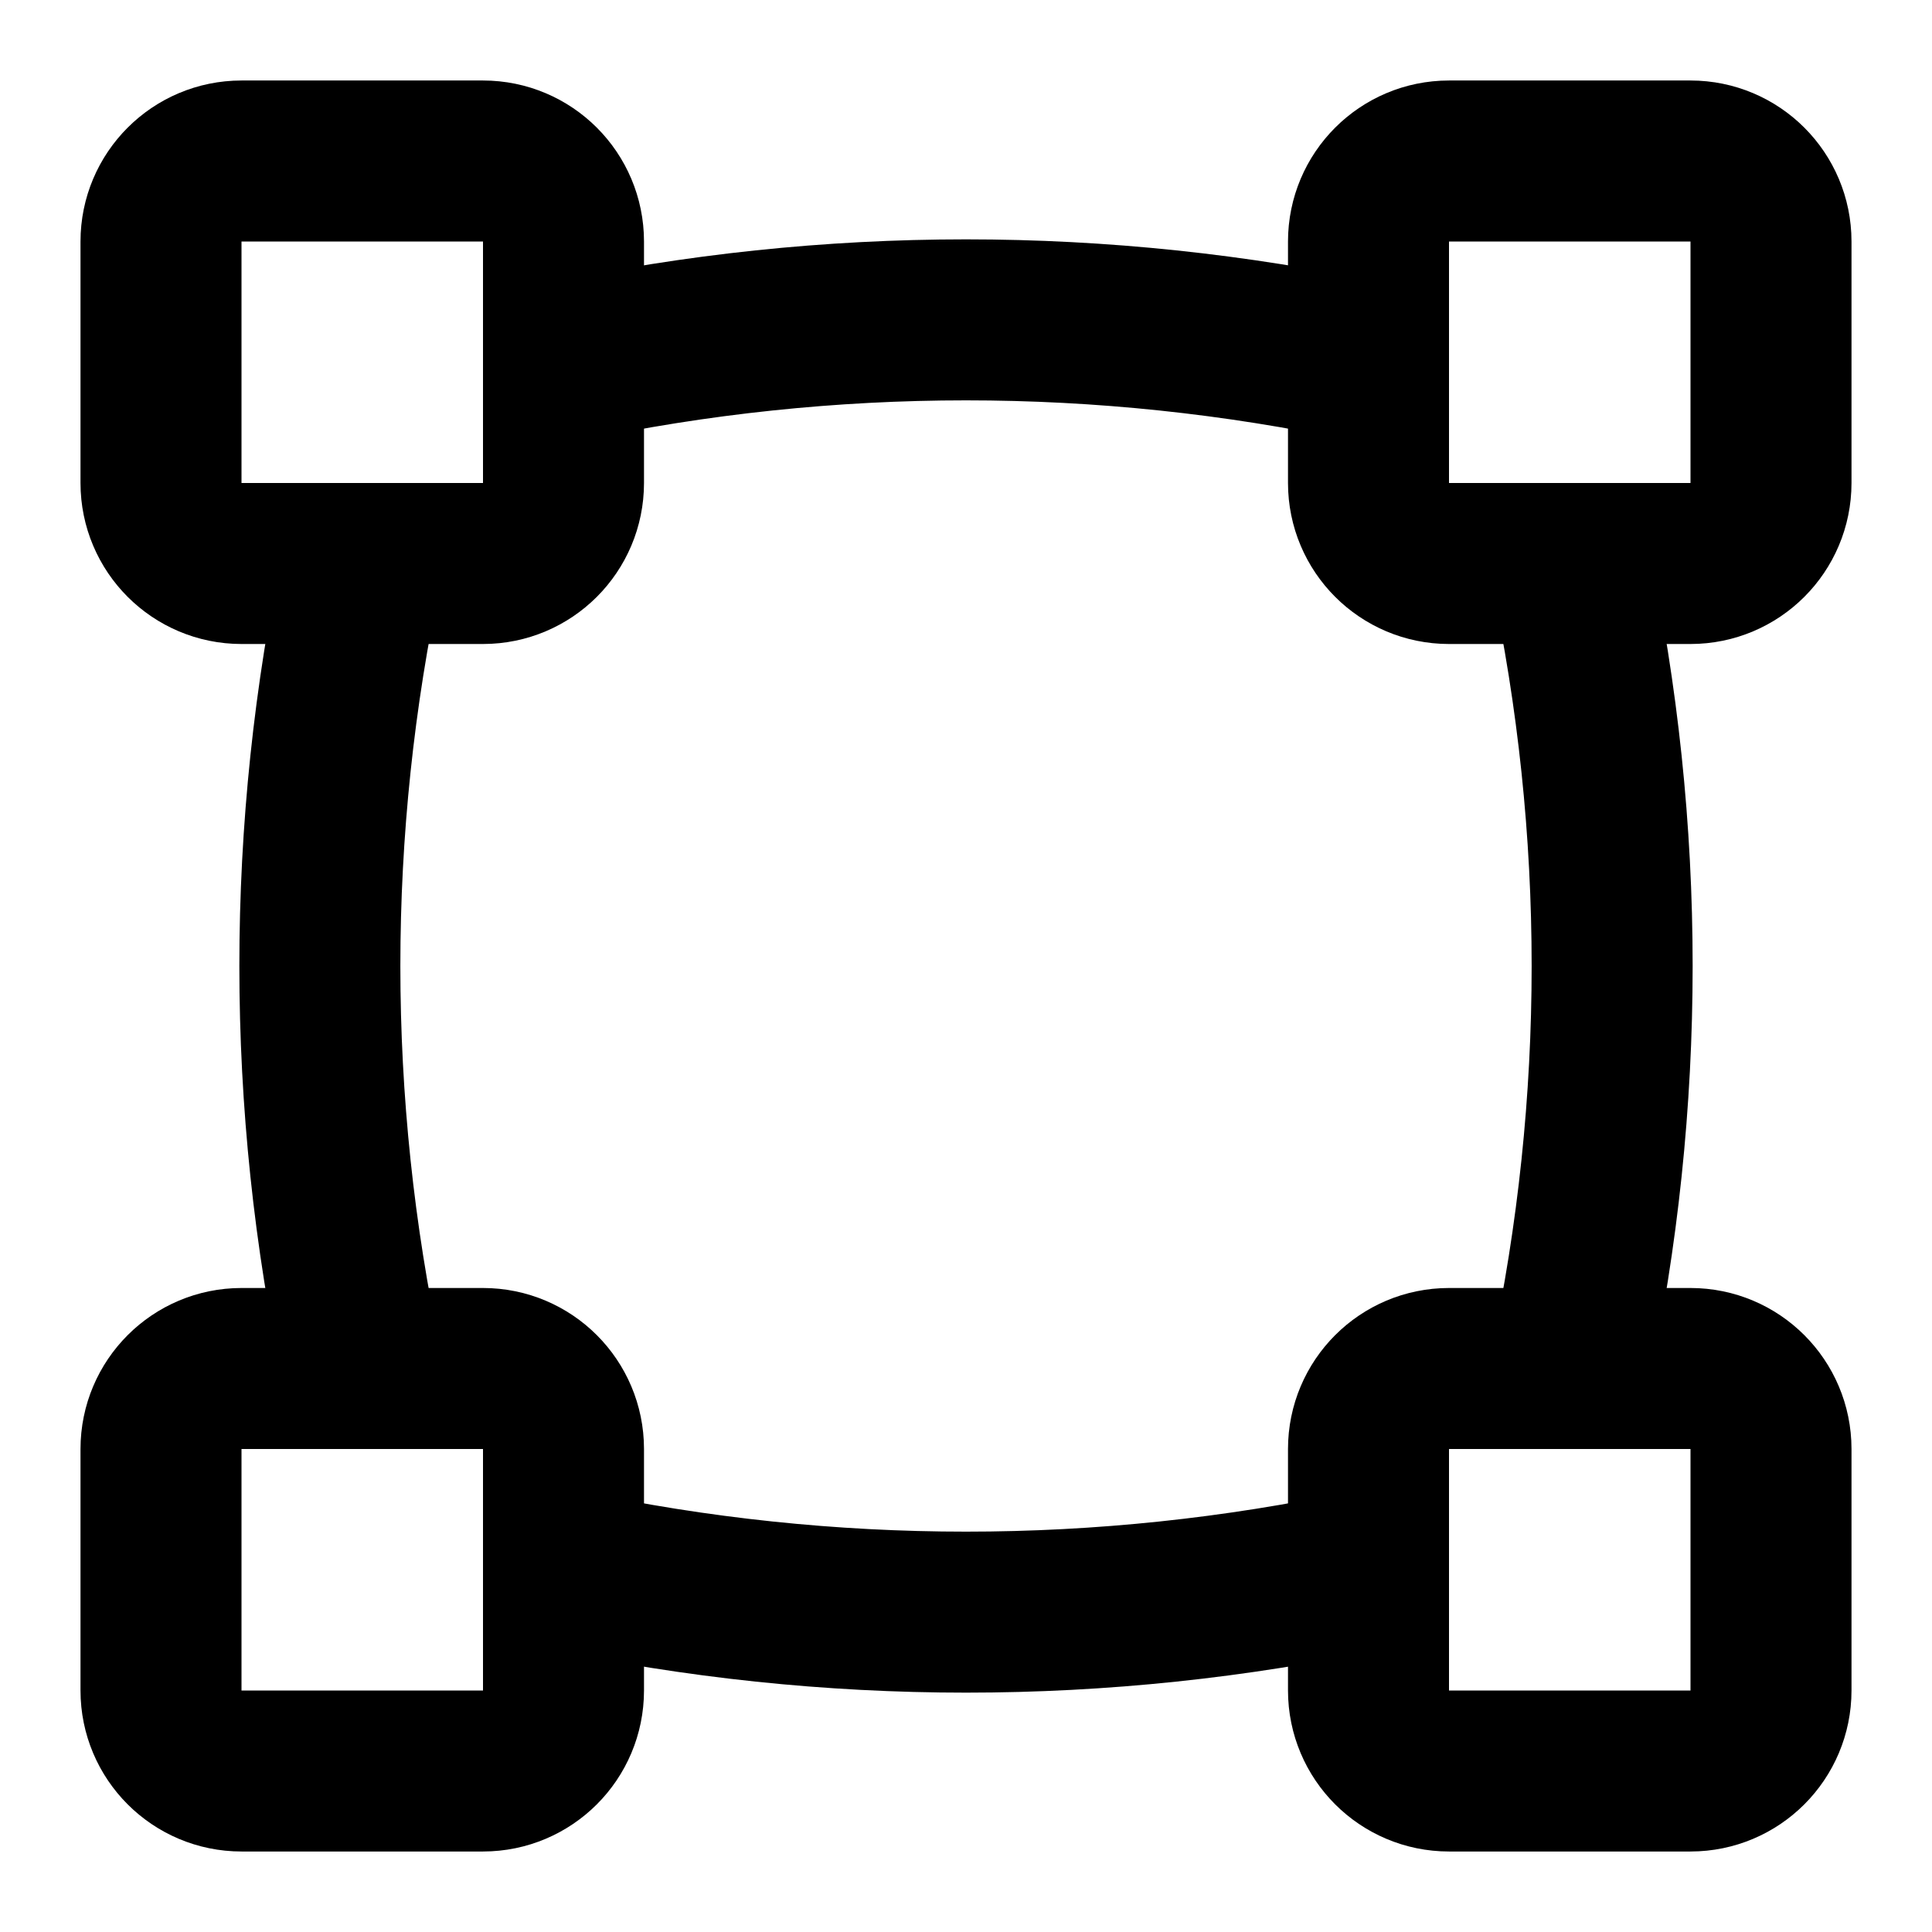
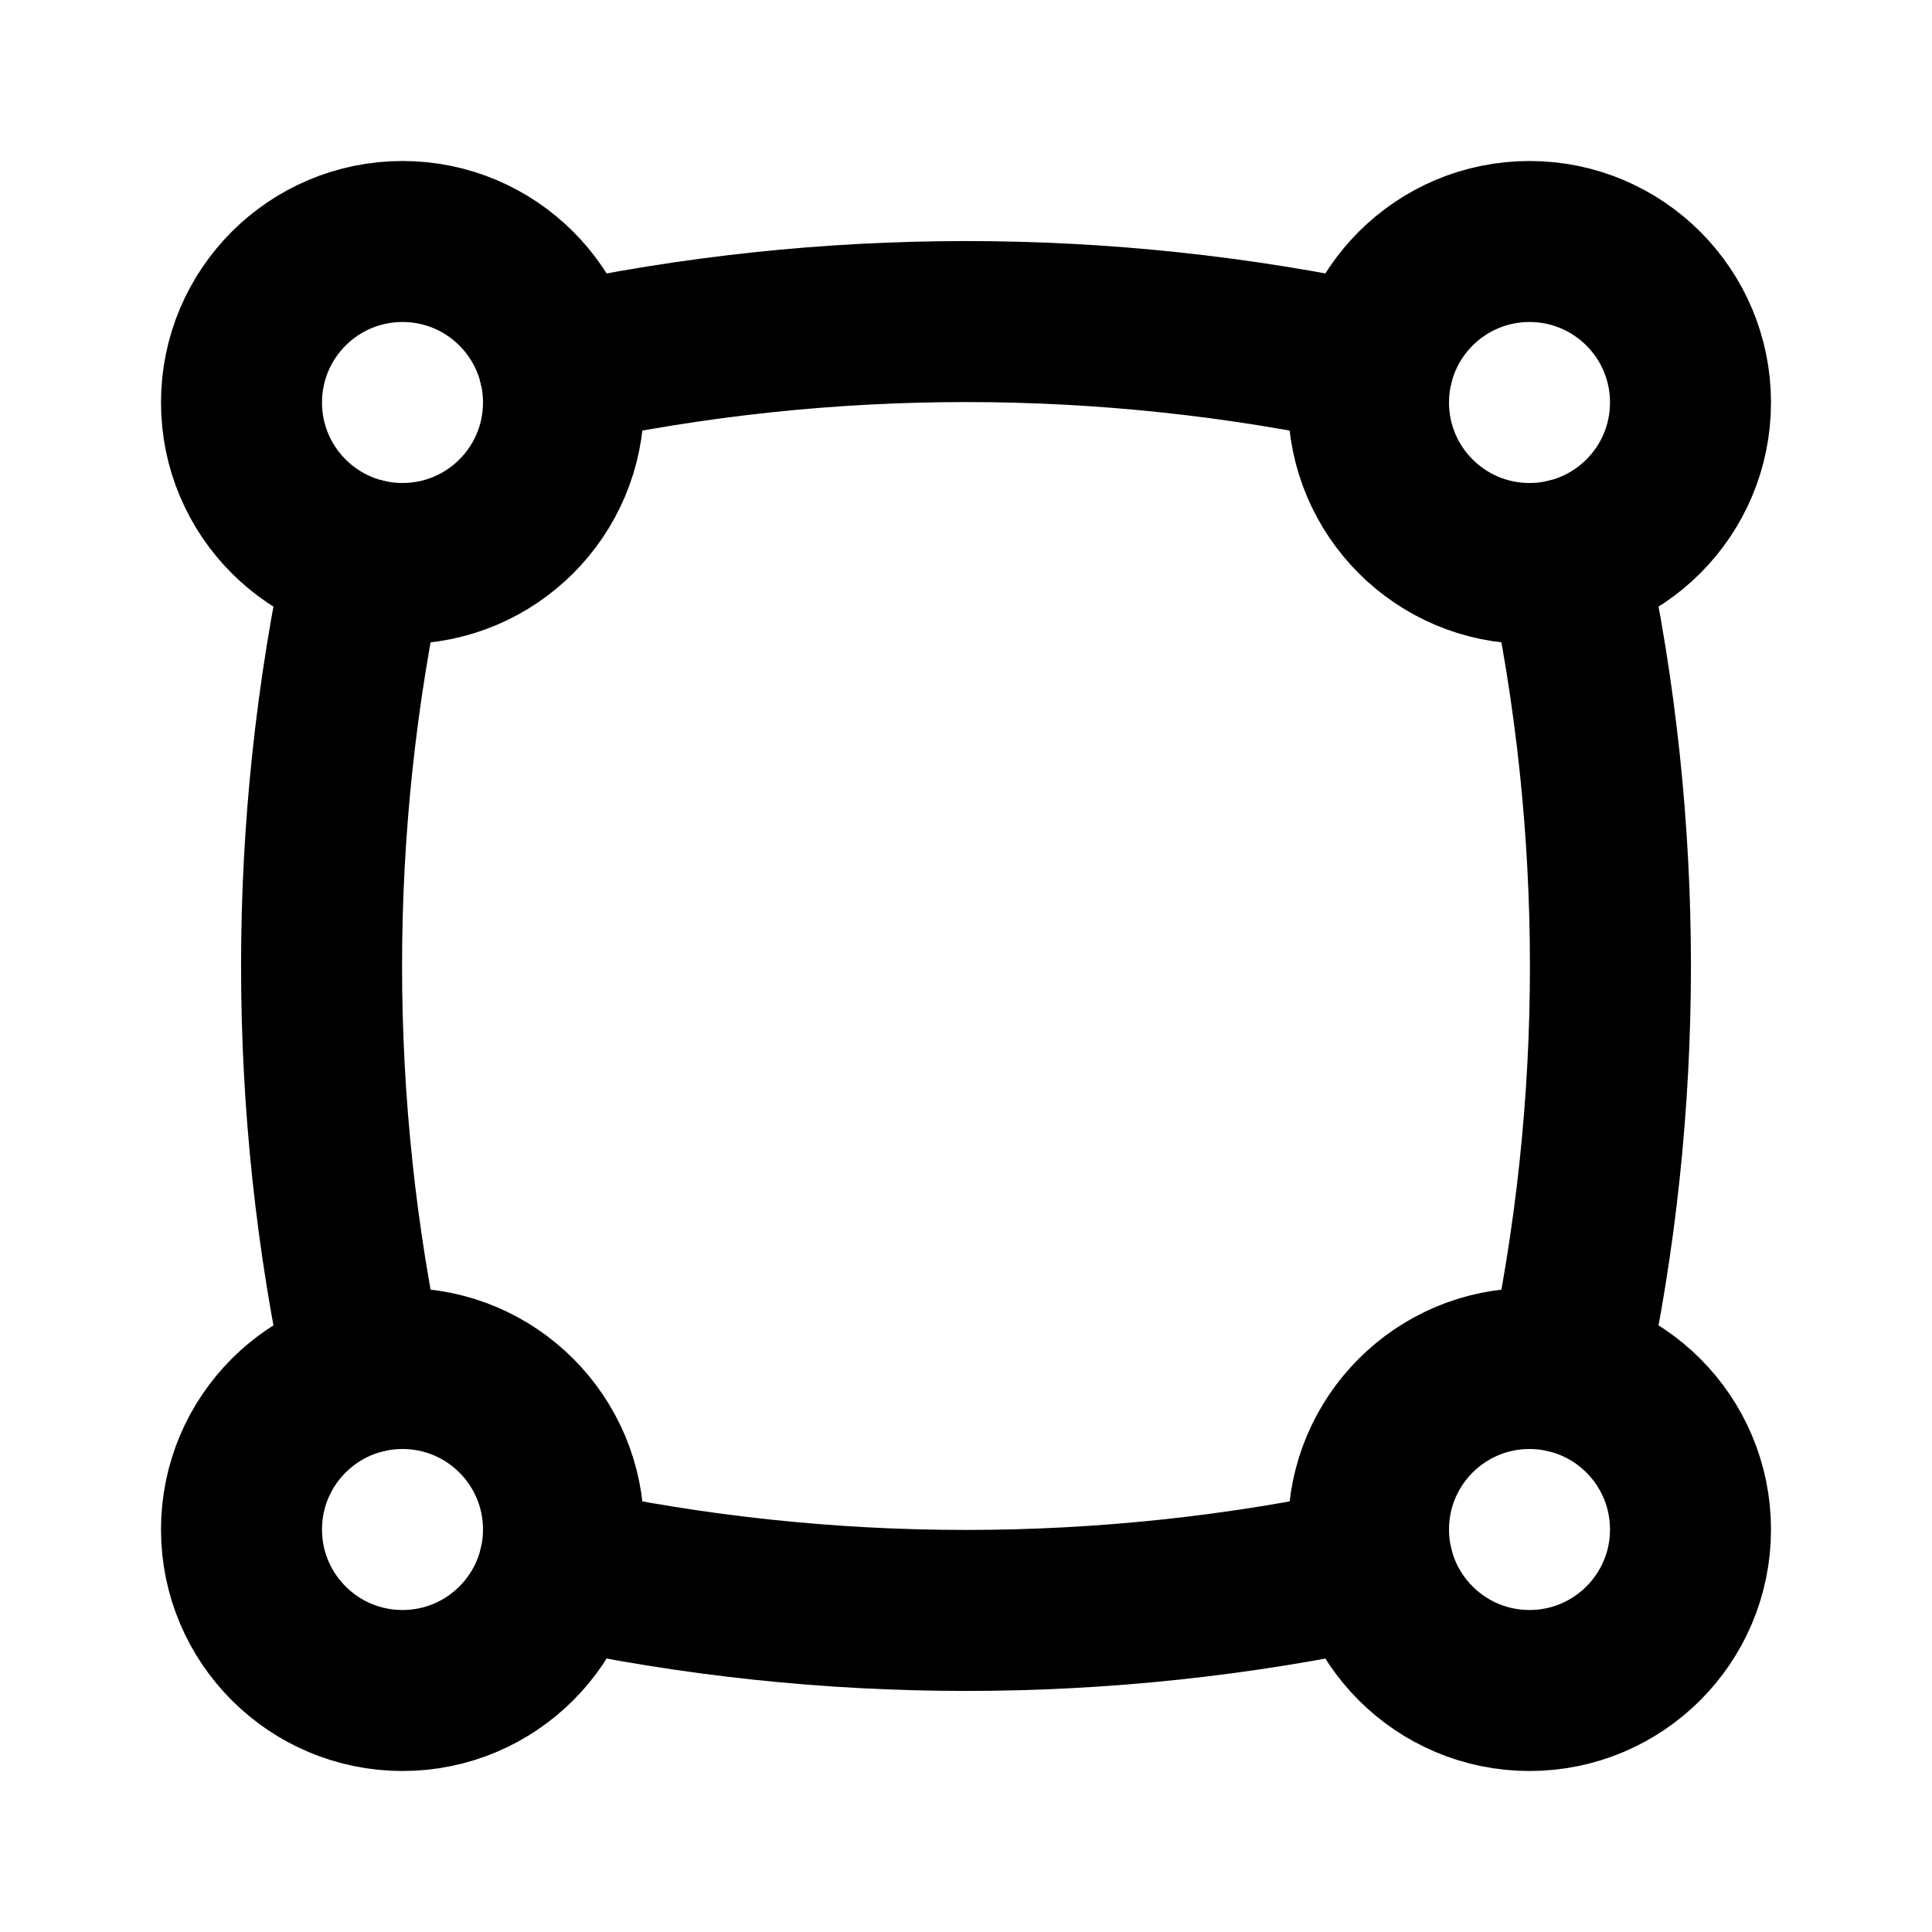
<svg xmlns="http://www.w3.org/2000/svg" width="24" height="24" viewBox="0 0 24 24" fill="none" stroke="currentColor" stroke-width="2" stroke-linecap="round" stroke-linejoin="round">
-   <path d="M19.5 7a24 24 0 0 1 0 10" />
-   <path d="M4.5 7a24 24 0 0 0 0 10" />
-   <path d="M7 19.5a24 24 0 0 0 10 0" />
-   <path d="M7 4.5a24 24 0 0 1 10 0" />
-   <rect x="17" y="17" width="5" height="5" rx="1" />
-   <rect x="17" y="2" width="5" height="5" rx="1" />
-   <rect x="2" y="17" width="5" height="5" rx="1" />
-   <rect x="2" y="2" width="5" height="5" rx="1" />
+   <path d="M17.055 4.533a24 24 0 00-10.11 0" />
+   <path d="M19.467 17.055a24 24 0 000-10.11" />
+   <path d="M4.533 6.945a24 24 0 000 10.11" />
+   <path d="M6.945 19.467a24 24 0 0010.11 0" />
+   <circle cx="19" cy="19" r="2" />
+   <circle cx="19" cy="5" r="2" />
+   <circle cx="5" cy="19" r="2" />
+   <circle cx="5" cy="5" r="2" />
</svg>
